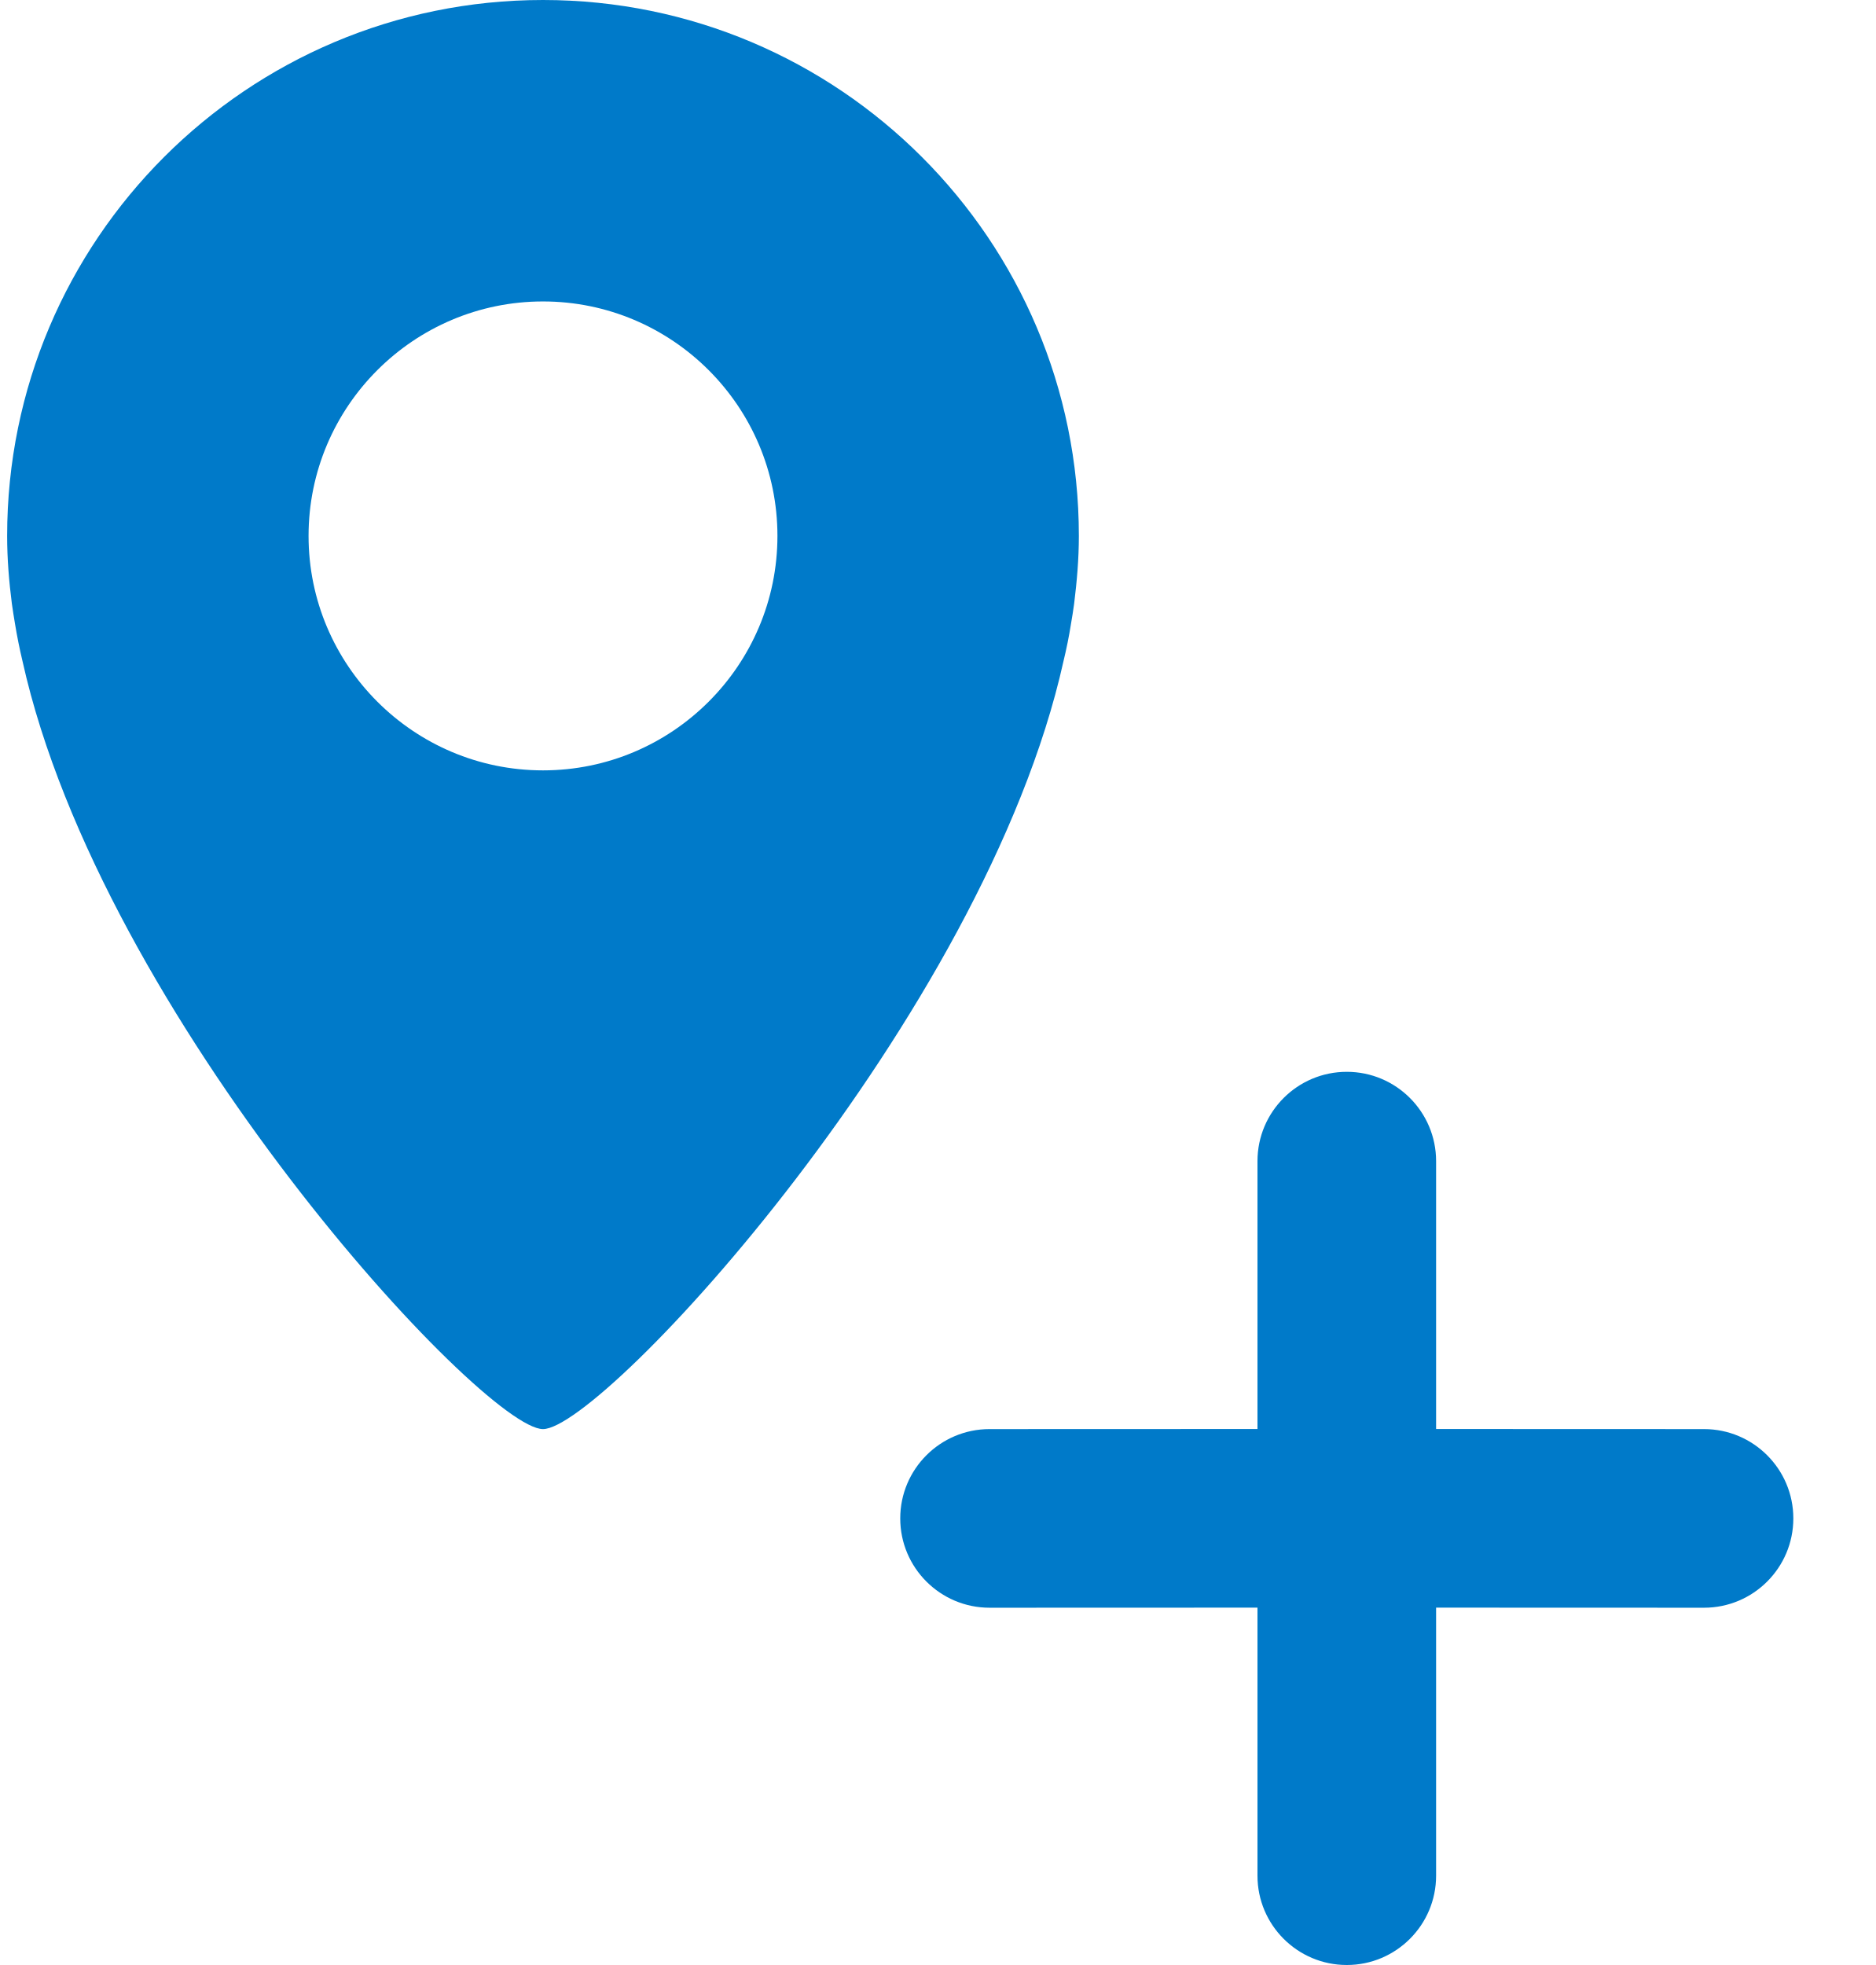
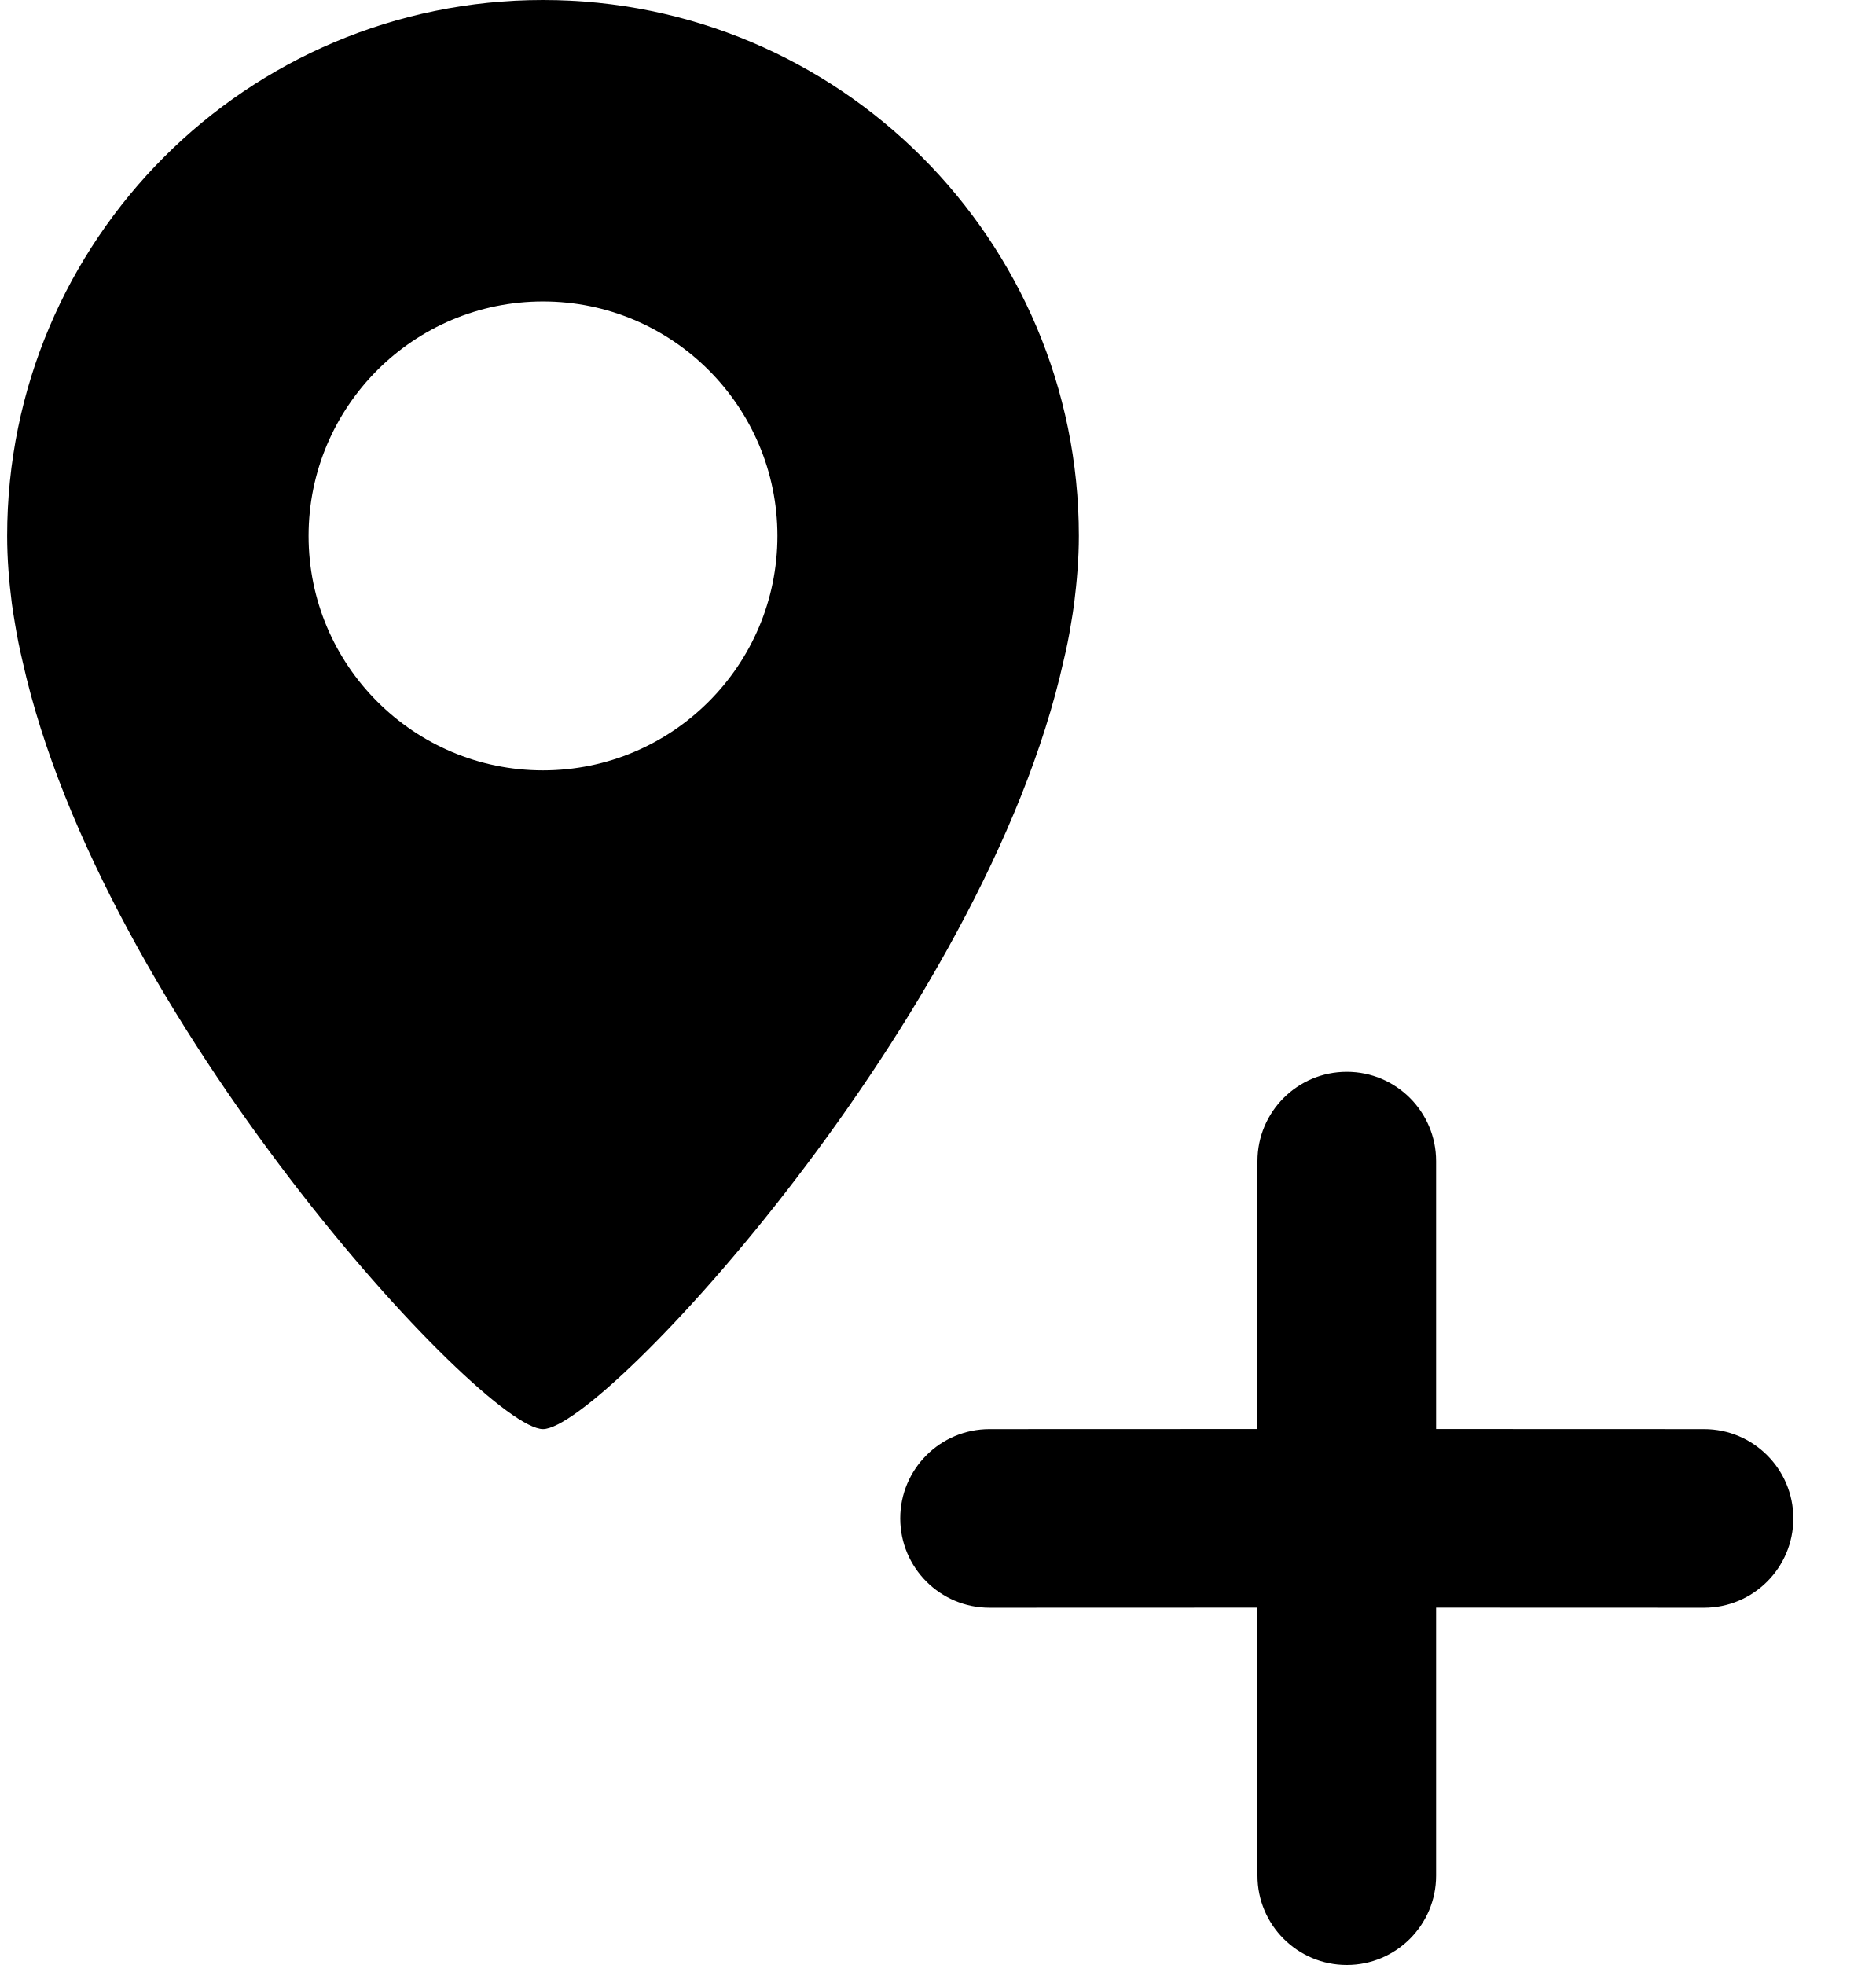
<svg xmlns="http://www.w3.org/2000/svg" version="1.1" viewBox="0 0 21 22">
-   <g fill="none" fill-rule="evenodd">
-     <g transform="translate(-432 -313)" fill="#007AC9">
+   <g fill-rule="evenodd">
+     <g transform="translate(-432 -313)">
      <g transform="translate(30 50)">
        <path d="m417.08 275c0.552 0 1 0.448 1 1v2.999l3 1e-3c0.552 0 1 0.448 1 1s-0.448 1-1 1l-3-1e-3v3.001c0 0.552-0.448 1-1 1s-1-0.448-1-1v-3.001l-3 1e-3c-0.552 0-1-0.448-1-1s0.448-1 1-1l3-1e-3v-2.999c0-0.552 0.448-1 1-1zm-9-12c3.313 0 6 2.687 6 6 0 0.258-0.022 0.511-0.053 0.76-0.01 0.075-0.022 0.149-0.035 0.224-0.022 0.141-0.051 0.281-0.084 0.418-0.886 3.986-5.156 8.598-5.828 8.598s-4.942-4.611-5.828-8.598c-0.033-0.138-0.061-0.278-0.084-0.418-0.012-0.075-0.025-0.149-0.035-0.224-0.032-0.249-0.053-0.502-0.053-0.76 0-3.313 2.687-6 6-6zm0 3.375c-1.448 0-2.625 1.177-2.625 2.625s1.177 2.625 2.625 2.625 2.625-1.177 2.625-2.625-1.177-2.625-2.625-2.625z" />
      </g>
    </g>
  </g>
</svg>
